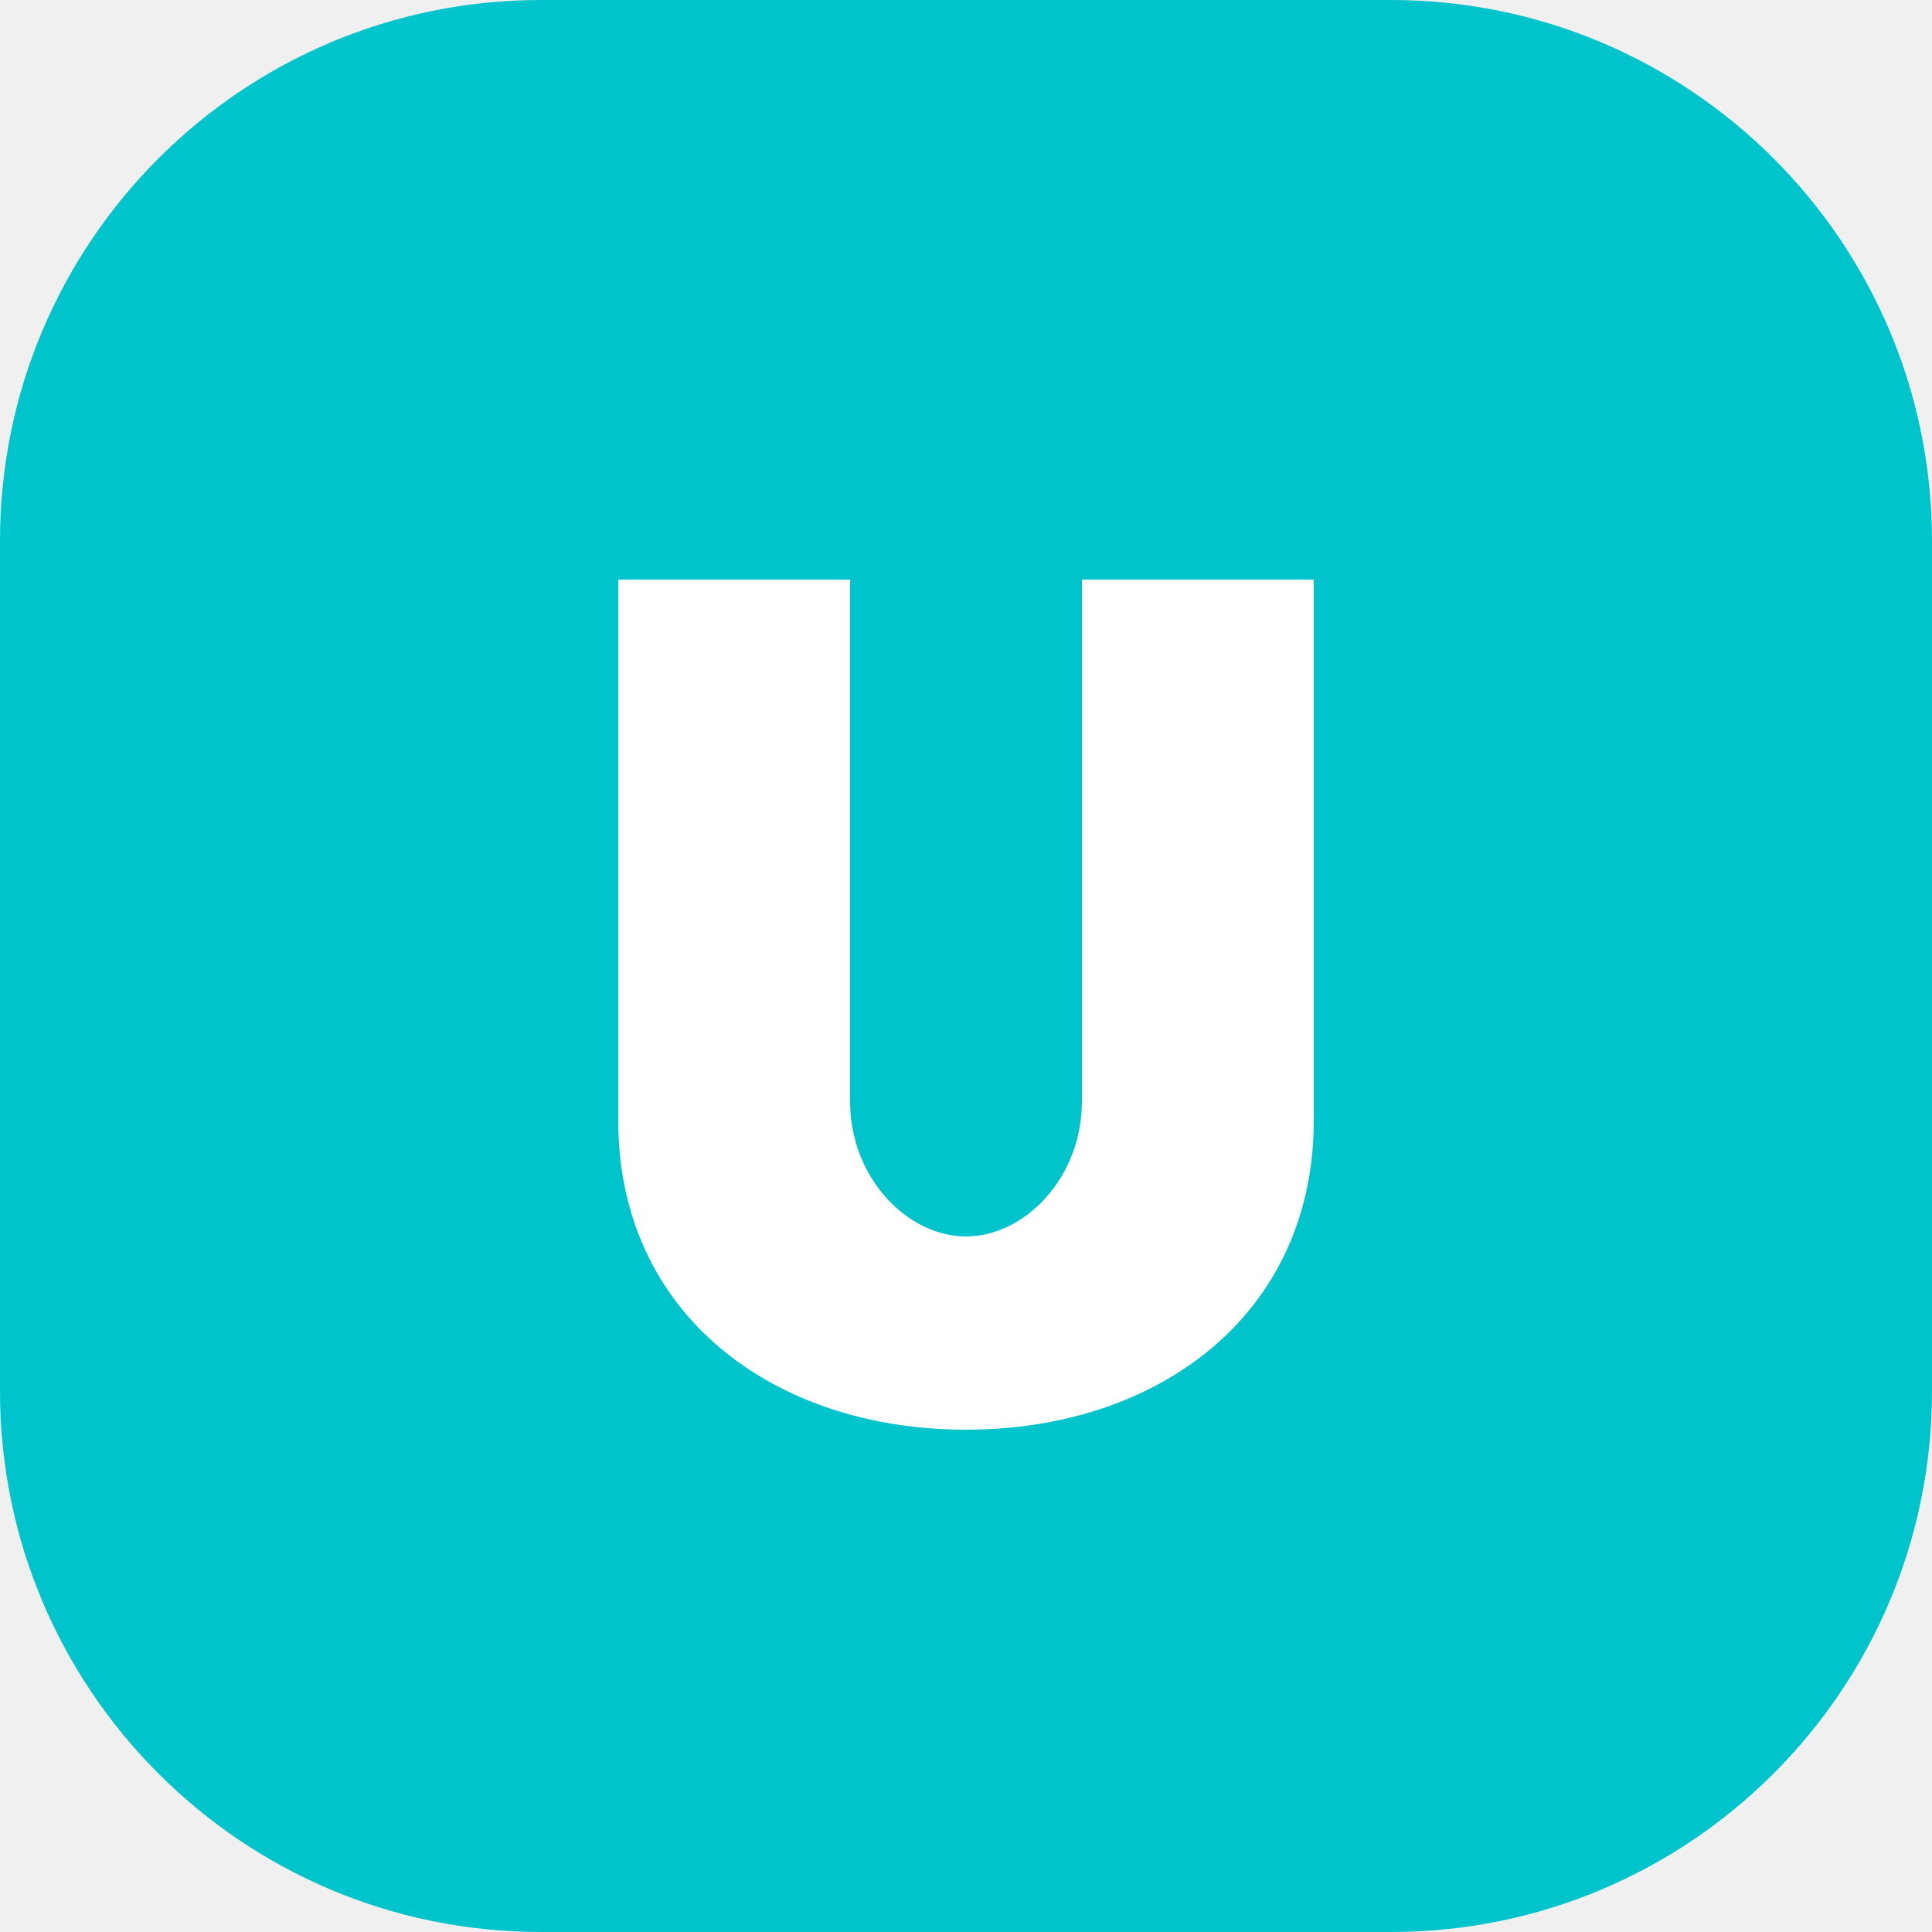
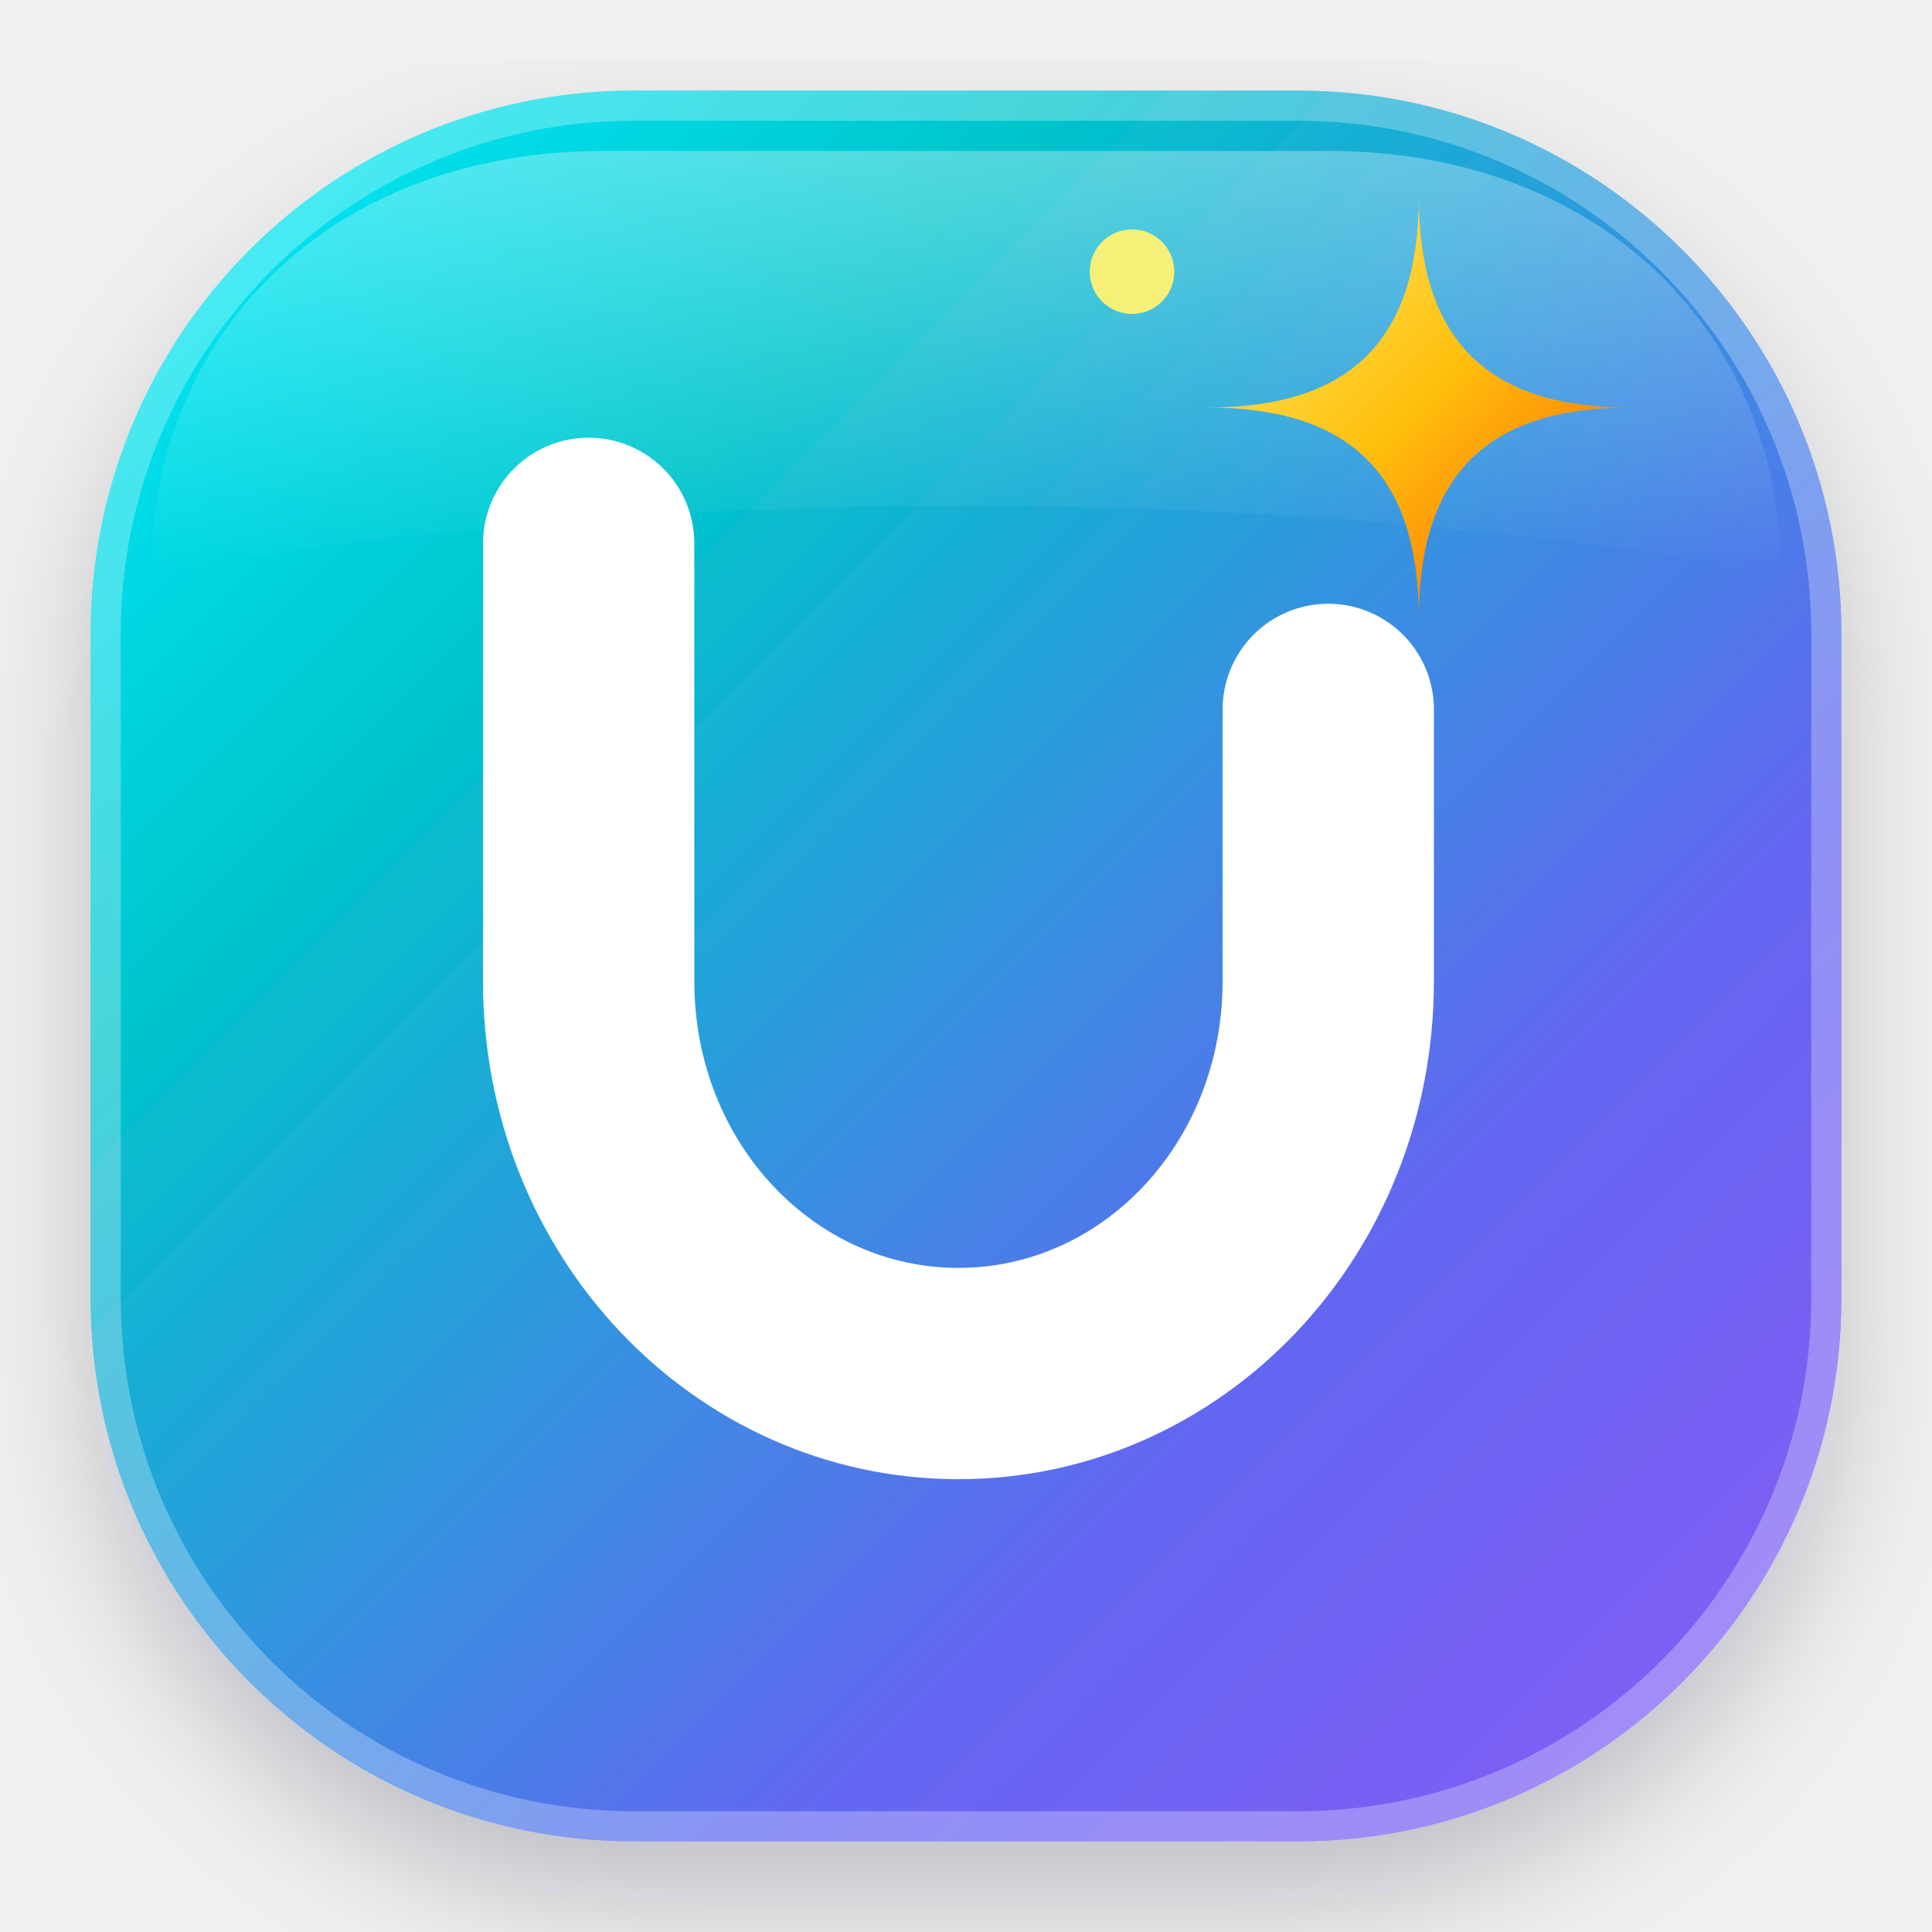
- <svg xmlns="http://www.w3.org/2000/svg" viewBox="0 0 100 100">
-   <rect width="100" height="100" rx="28" fill="#00c4cc" />
-   <path d="M 32 30 L 32 58 C 32 68 40 74 50 74 C 60 74 68 68 68 58 L 68 30 L 56 30 L 56 57 C 56 61 53 64 50 64 C 47 64 44 61 44 57 L 44 30 Z" fill="#ffffff" />
+ <svg xmlns="http://www.w3.org/2000/svg" viewBox="0 0 128 128" width="100%" height="100%">
+   <defs>
+     <linearGradient id="ueeee-grad" x1="0%" y1="0%" x2="100%" y2="100%">
+       <stop offset="0%" stop-color="#00F0FF" />
+       <stop offset="28%" stop-color="#00C4CC" />
+       <stop offset="70%" stop-color="#6366F1" />
+       <stop offset="100%" stop-color="#8B5CF6" />
+     </linearGradient>
+     <linearGradient id="ueeee-star-grad" x1="0%" y1="0%" x2="100%" y2="100%">
+       <stop offset="0%" stop-color="#FFF275" />
+       <stop offset="50%" stop-color="#FFBE0B" />
+       <stop offset="100%" stop-color="#FB5607" />
+     </linearGradient>
+     <linearGradient id="ueeee-glare" x1="0%" y1="0%" x2="0%" y2="100%">
+       <stop offset="0%" stop-color="#FFFFFF" stop-opacity="0.32" />
+       <stop offset="100%" stop-color="#FFFFFF" stop-opacity="0" />
+     </linearGradient>
+     <filter id="ueeee-shadow" x="-15%" y="-15%" width="130%" height="130%">
+       <feDropShadow dx="0" dy="4" stdDeviation="4" flood-color="#0F172A" flood-opacity="0.2" />
+     </filter>
+   </defs>
+   <rect x="6" y="6" width="116" height="116" rx="36" fill="url(#ueeee-grad)" filter="url(#ueeee-shadow)" />
+   <path d="M 10 38 C 10 22, 22 10, 40 10 L 88 10 C 106 10, 118 22, 118 38 C 84 32, 44 32, 10 38 Z" fill="url(#ueeee-glare)" />
+   <rect x="7" y="7" width="114" height="114" rx="35" fill="none" stroke="#FFFFFF" stroke-opacity="0.28" stroke-width="2" />
+   <path d="M 39 36            L 39 65            C 39 79.5, 50 91, 63.5 91            C 77 91, 88 79.5, 88 65            L 88 47" fill="none" stroke="#FFFFFF" stroke-width="14" stroke-linecap="round" stroke-linejoin="round" />
+   <path d="M 94 13            C 94 22.5, 98.5 27, 108 27            C 98.5 27, 94 31.5, 94 41            C 94 31.5, 89.5 27, 80 27            C 89.5 27, 94 22.5, 94 13 Z" fill="url(#ueeee-star-grad)" />
+   <circle cx="75" cy="18" r="2.8" fill="#FFF275" opacity="0.95" />
</svg>
